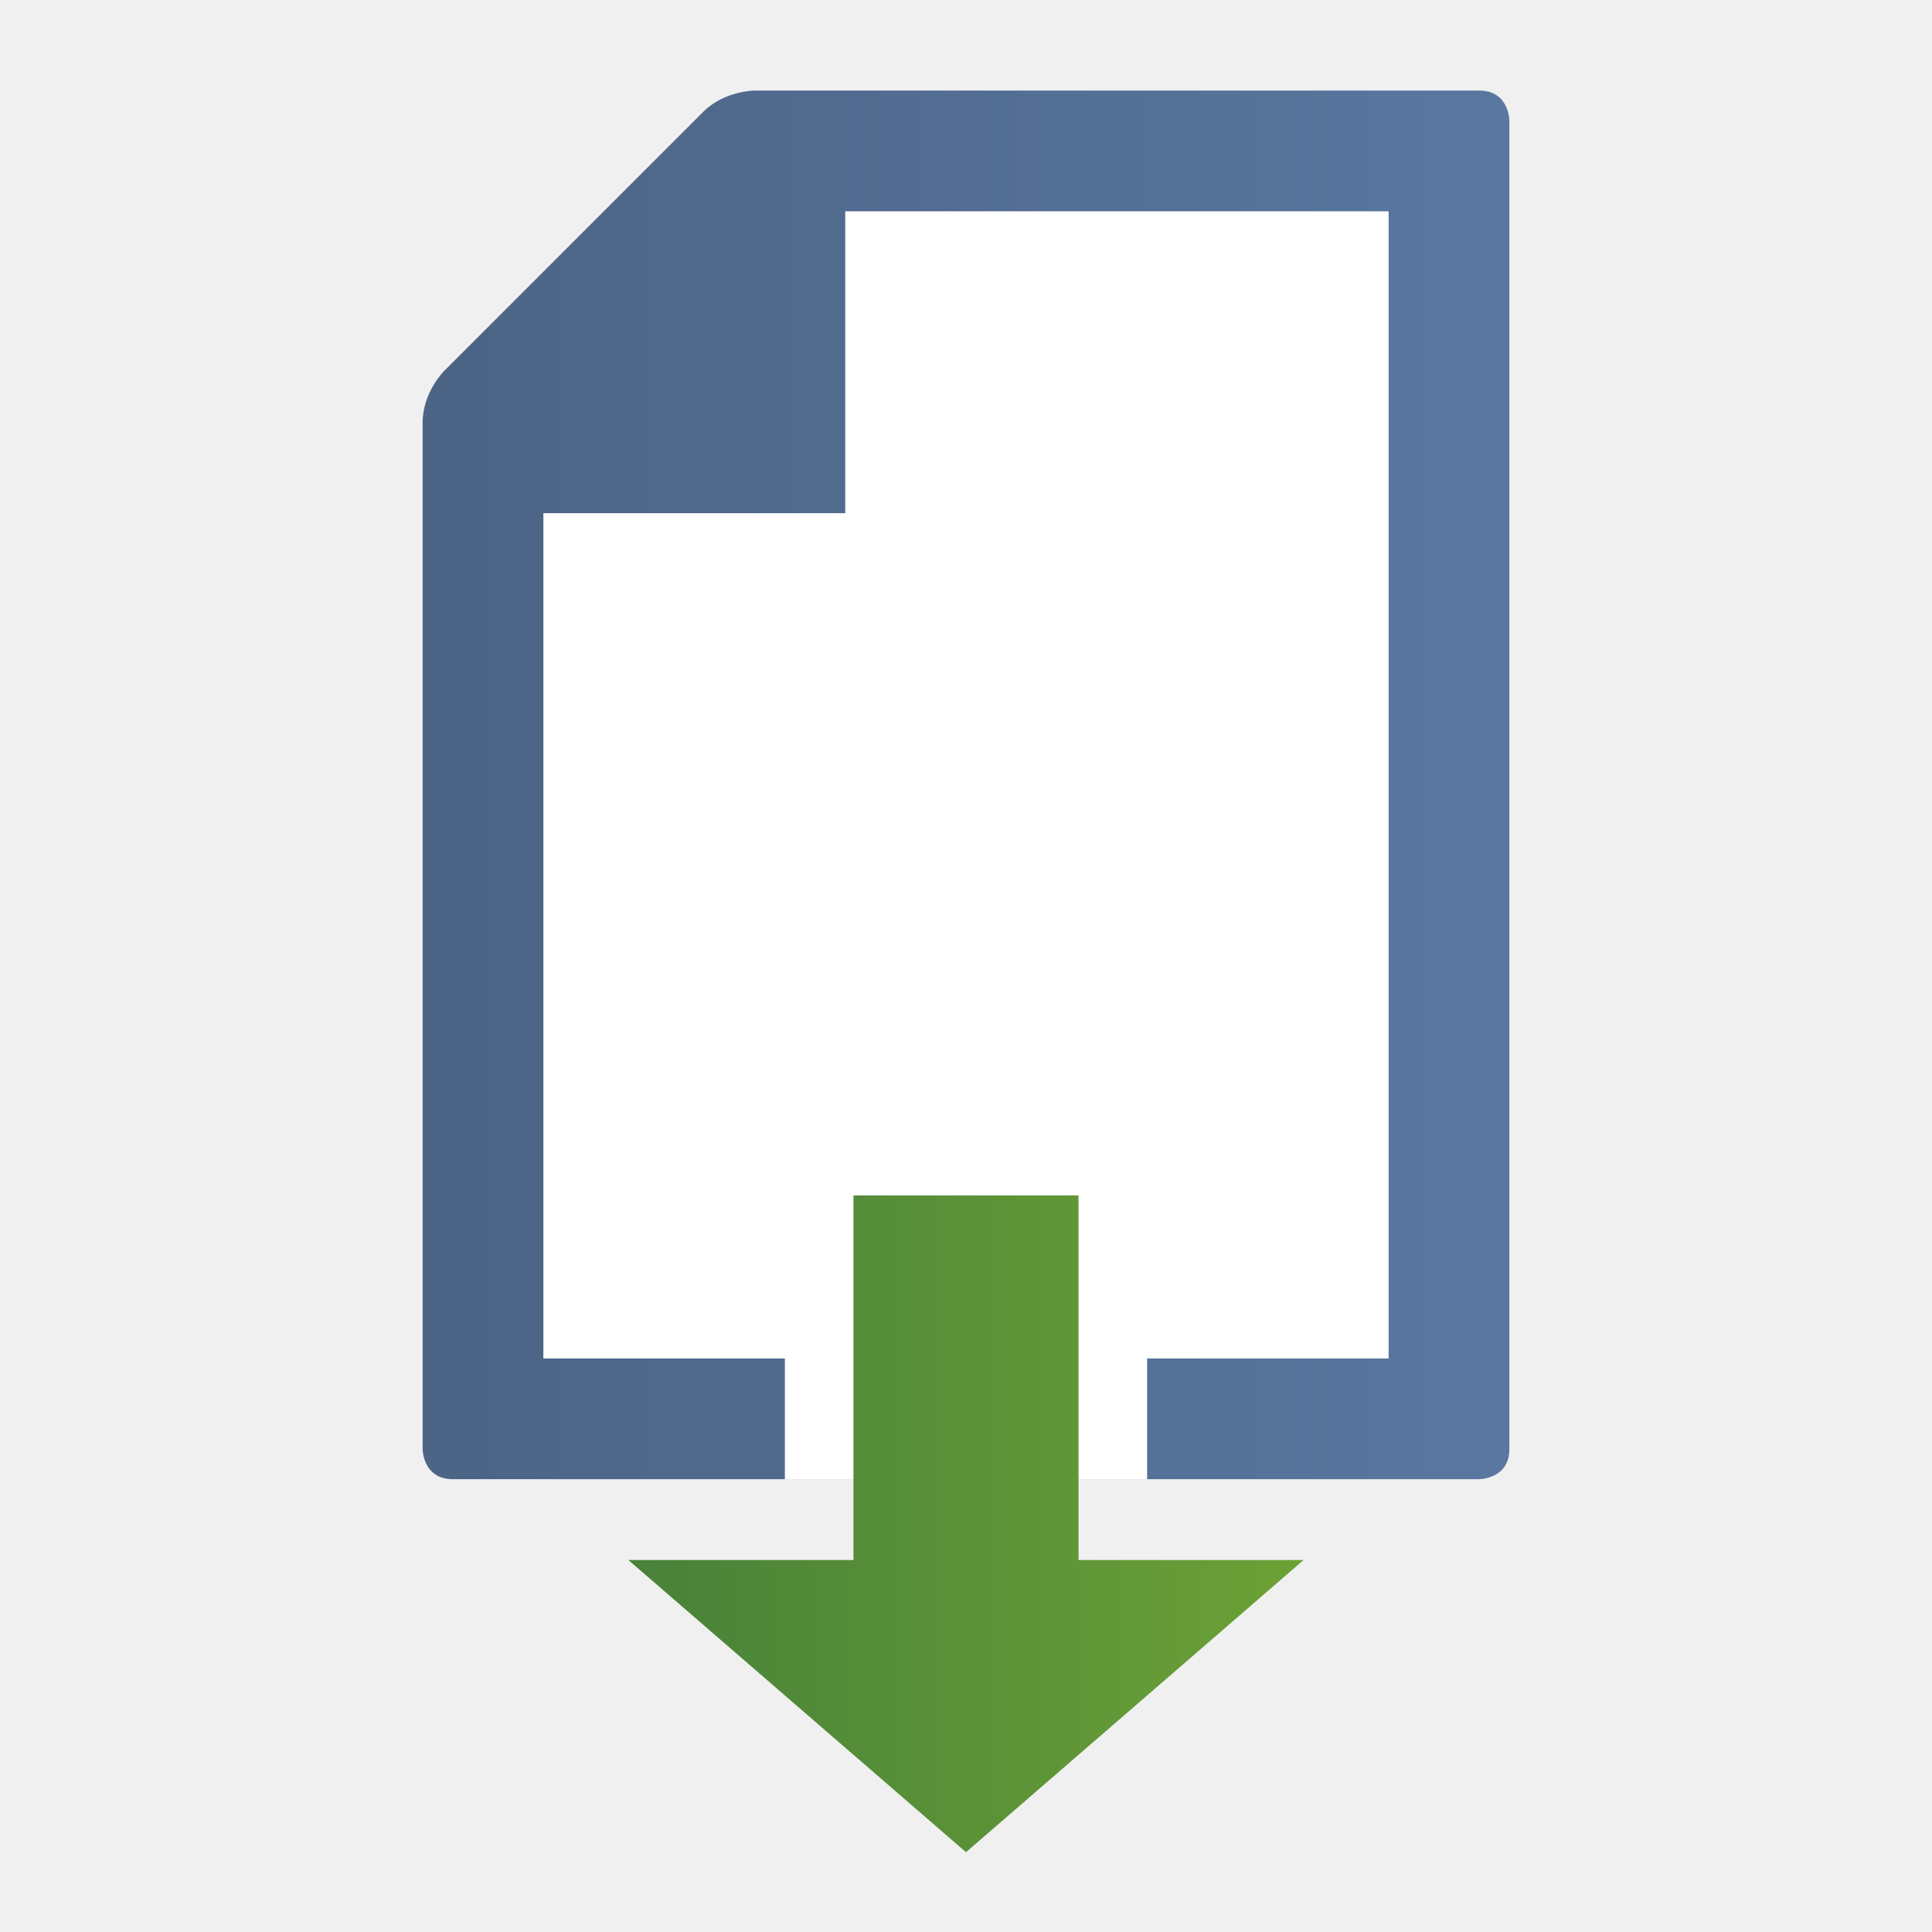
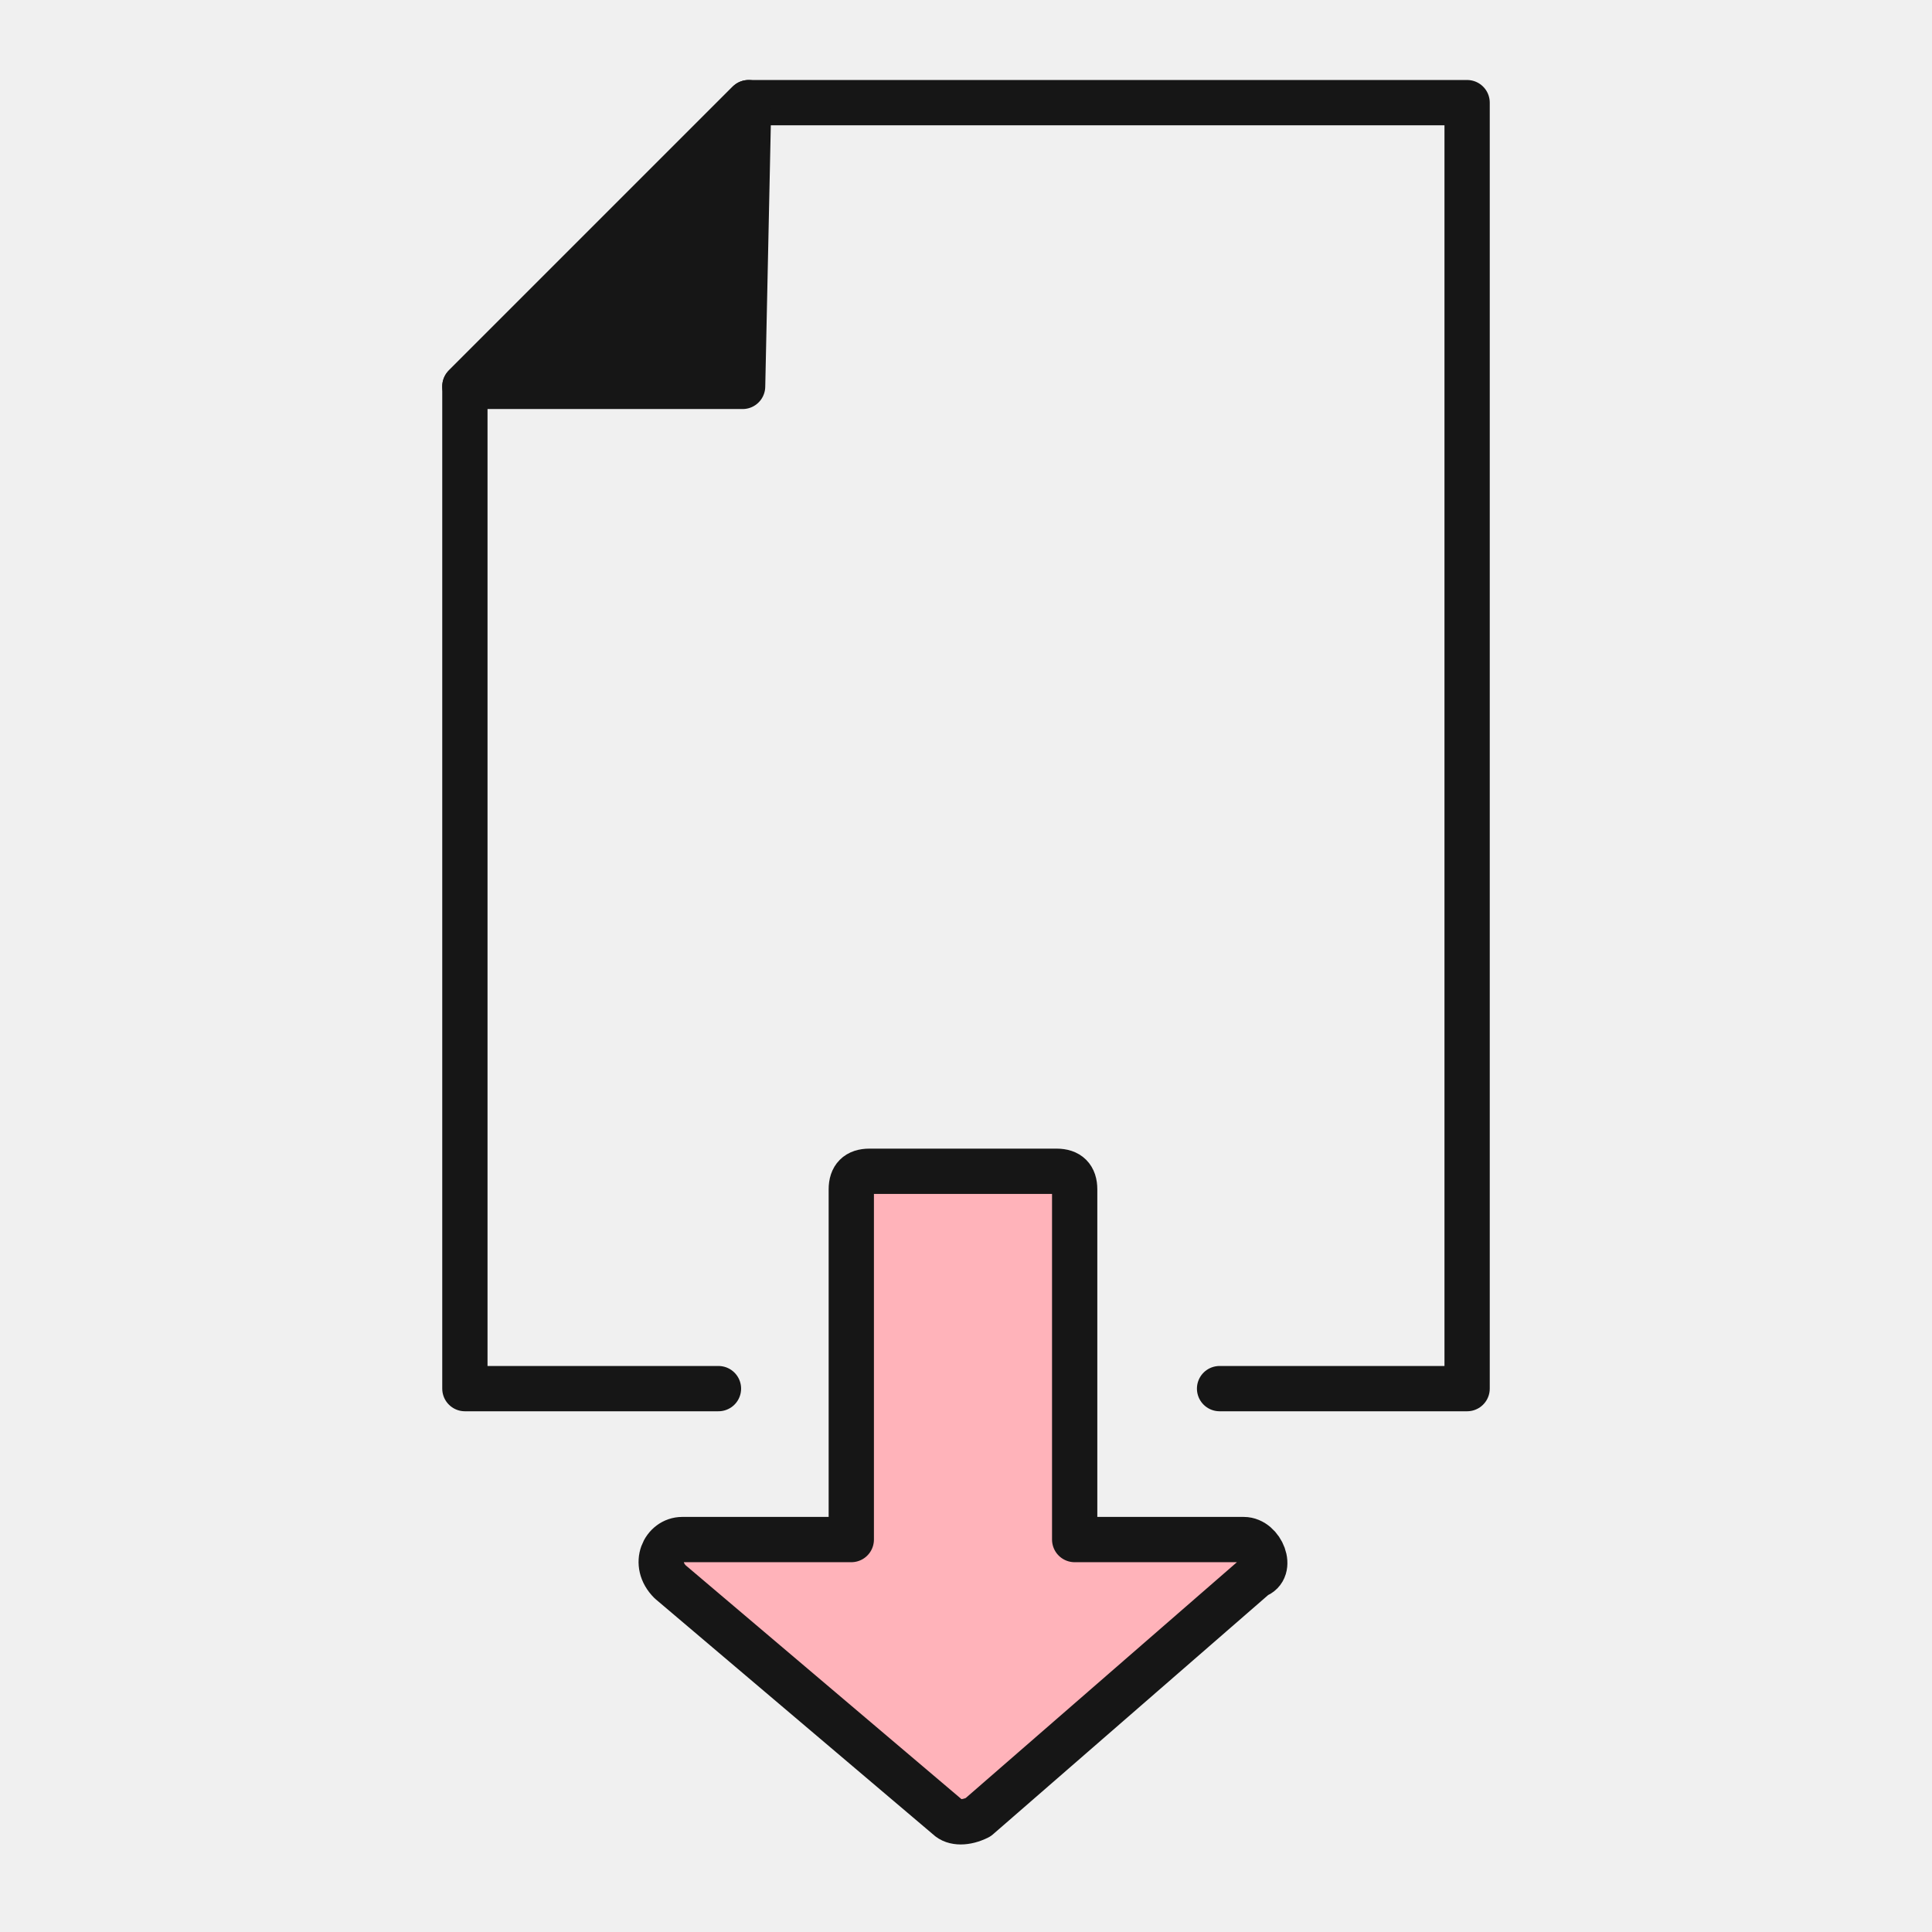
- <svg xmlns="http://www.w3.org/2000/svg" xmlns:xlink="http://www.w3.org/1999/xlink" version="1.1" id="Layer_1" x="0px" y="0px" width="32px" height="32px" viewBox="0 0 32 32" enable-background="new 0 0 32 32" xml:space="preserve">
-   <switch>
+ <svg xmlns="http://www.w3.org/2000/svg" version="1.1" x="0px" y="0px" width="32px" height="32px" viewBox="0 0 32 32" style="enable-background:new 0 0 32 32;" xml:space="preserve">
+   <style type="text/css">
+ 	.st0{fill:#FFB3BA;stroke:#161616;stroke-width:0.75;stroke-linecap:round;stroke-linejoin:round;stroke-miterlimit:10;}
+ 	.st1{fill:none;stroke:#161616;stroke-width:0.75;stroke-linecap:round;stroke-linejoin:round;stroke-miterlimit:10;}
+ 	.st2{fill:#161616;stroke:#161616;stroke-width:0.75;stroke-linecap:round;stroke-linejoin:round;stroke-miterlimit:10;}
+ </style>
+   <g id="Ebene_2">
+ </g>
+   <g id="Layer_1">
    <g>
+       <path class="st0" d="M20.6,25.5l-2.8,0v-5.8c0-0.2-0.1-0.3-0.3-0.3h-3.1c-0.2,0-0.3,0.1-0.3,0.3v5.8l-2.8,0    c-0.3,0-0.5,0.4-0.2,0.7l4.6,3.9c0.1,0.1,0.3,0.1,0.5,0l4.6-4C21.1,26,20.9,25.5,20.6,25.5z" />
      <g>
-         <rect x="0" fill="none" width="32" height="32" />
-         <g>
-           <g>
-             <defs>
-               <path id="SVGID_1_" d="M12.5,1.5c0,0-0.5,0-0.854,0.354L7.354,6.146C7.354,6.146,7,6.5,7,7v17c0,0,0,0.5,0.5,0.5h17        c0,0,0.5,0,0.5-0.5V2c0,0,0-0.5-0.5-0.5C24.5,1.5,12.5,1.5,12.5,1.5z" />
-             </defs>
-             <clipPath id="SVGID_2_">
-               <use xlink:href="#SVGID_1_" overflow="visible" />
-             </clipPath>
-             <linearGradient id="SVGID_3_" gradientUnits="userSpaceOnUse" x1="-380.608" y1="-298.353" x2="-379.608" y2="-298.353" gradientTransform="matrix(18 0 0 18 6857.945 5383.36)">
-               <stop offset="0" style="stop-color:#4C6486" />
-               <stop offset="0.02" style="stop-color:#4C6486" />
-               <stop offset="1" style="stop-color:#5A77A0" />
-             </linearGradient>
-             <rect x="7" y="1.5" clip-path="url(#SVGID_2_)" fill="url(#SVGID_3_)" width="18" height="23" />
-           </g>
-         </g>
-         <polygon fill="#FFFFFF" points="23,22.5 23,3.5 14,3.5 14,8.5 9,8.5 9,22.5 13,22.5 13,24.5 19,24.5 19,22.5    " />
-         <g>
-           <g>
-             <defs>
-               <polygon id="SVGID_4_" points="10.408,25.839 16,30.678 21.592,25.839 17.864,25.839 17.864,19.8 14.136,19.8 14.136,25.839               " />
-             </defs>
-             <clipPath id="SVGID_5_">
-               <use xlink:href="#SVGID_4_" overflow="visible" />
-             </clipPath>
-             <linearGradient id="SVGID_6_" gradientUnits="userSpaceOnUse" x1="-366.964" y1="-257.195" x2="-365.964" y2="-257.195" gradientTransform="matrix(11.1848 0 0 -11.1848 4114.827 -2851.432)">
-               <stop offset="0" style="stop-color:#498239" />
-               <stop offset="0.02" style="stop-color:#498239" />
-               <stop offset="1" style="stop-color:#6CA136" />
-             </linearGradient>
-             <rect x="10.408" y="19.8" clip-path="url(#SVGID_5_)" fill="url(#SVGID_6_)" width="11.184" height="10.878" />
-           </g>
-         </g>
+         <polyline class="st1" points="11.9,23 7.7,23 7.7,6.4 12.4,1.7 24.3,1.7 24.3,23 20.2,23    " />
+         <polygon class="st2" points="7.7,6.4 12.3,6.4 12.4,1.7    " />
      </g>
    </g>
-   </switch>
+   </g>
</svg>
